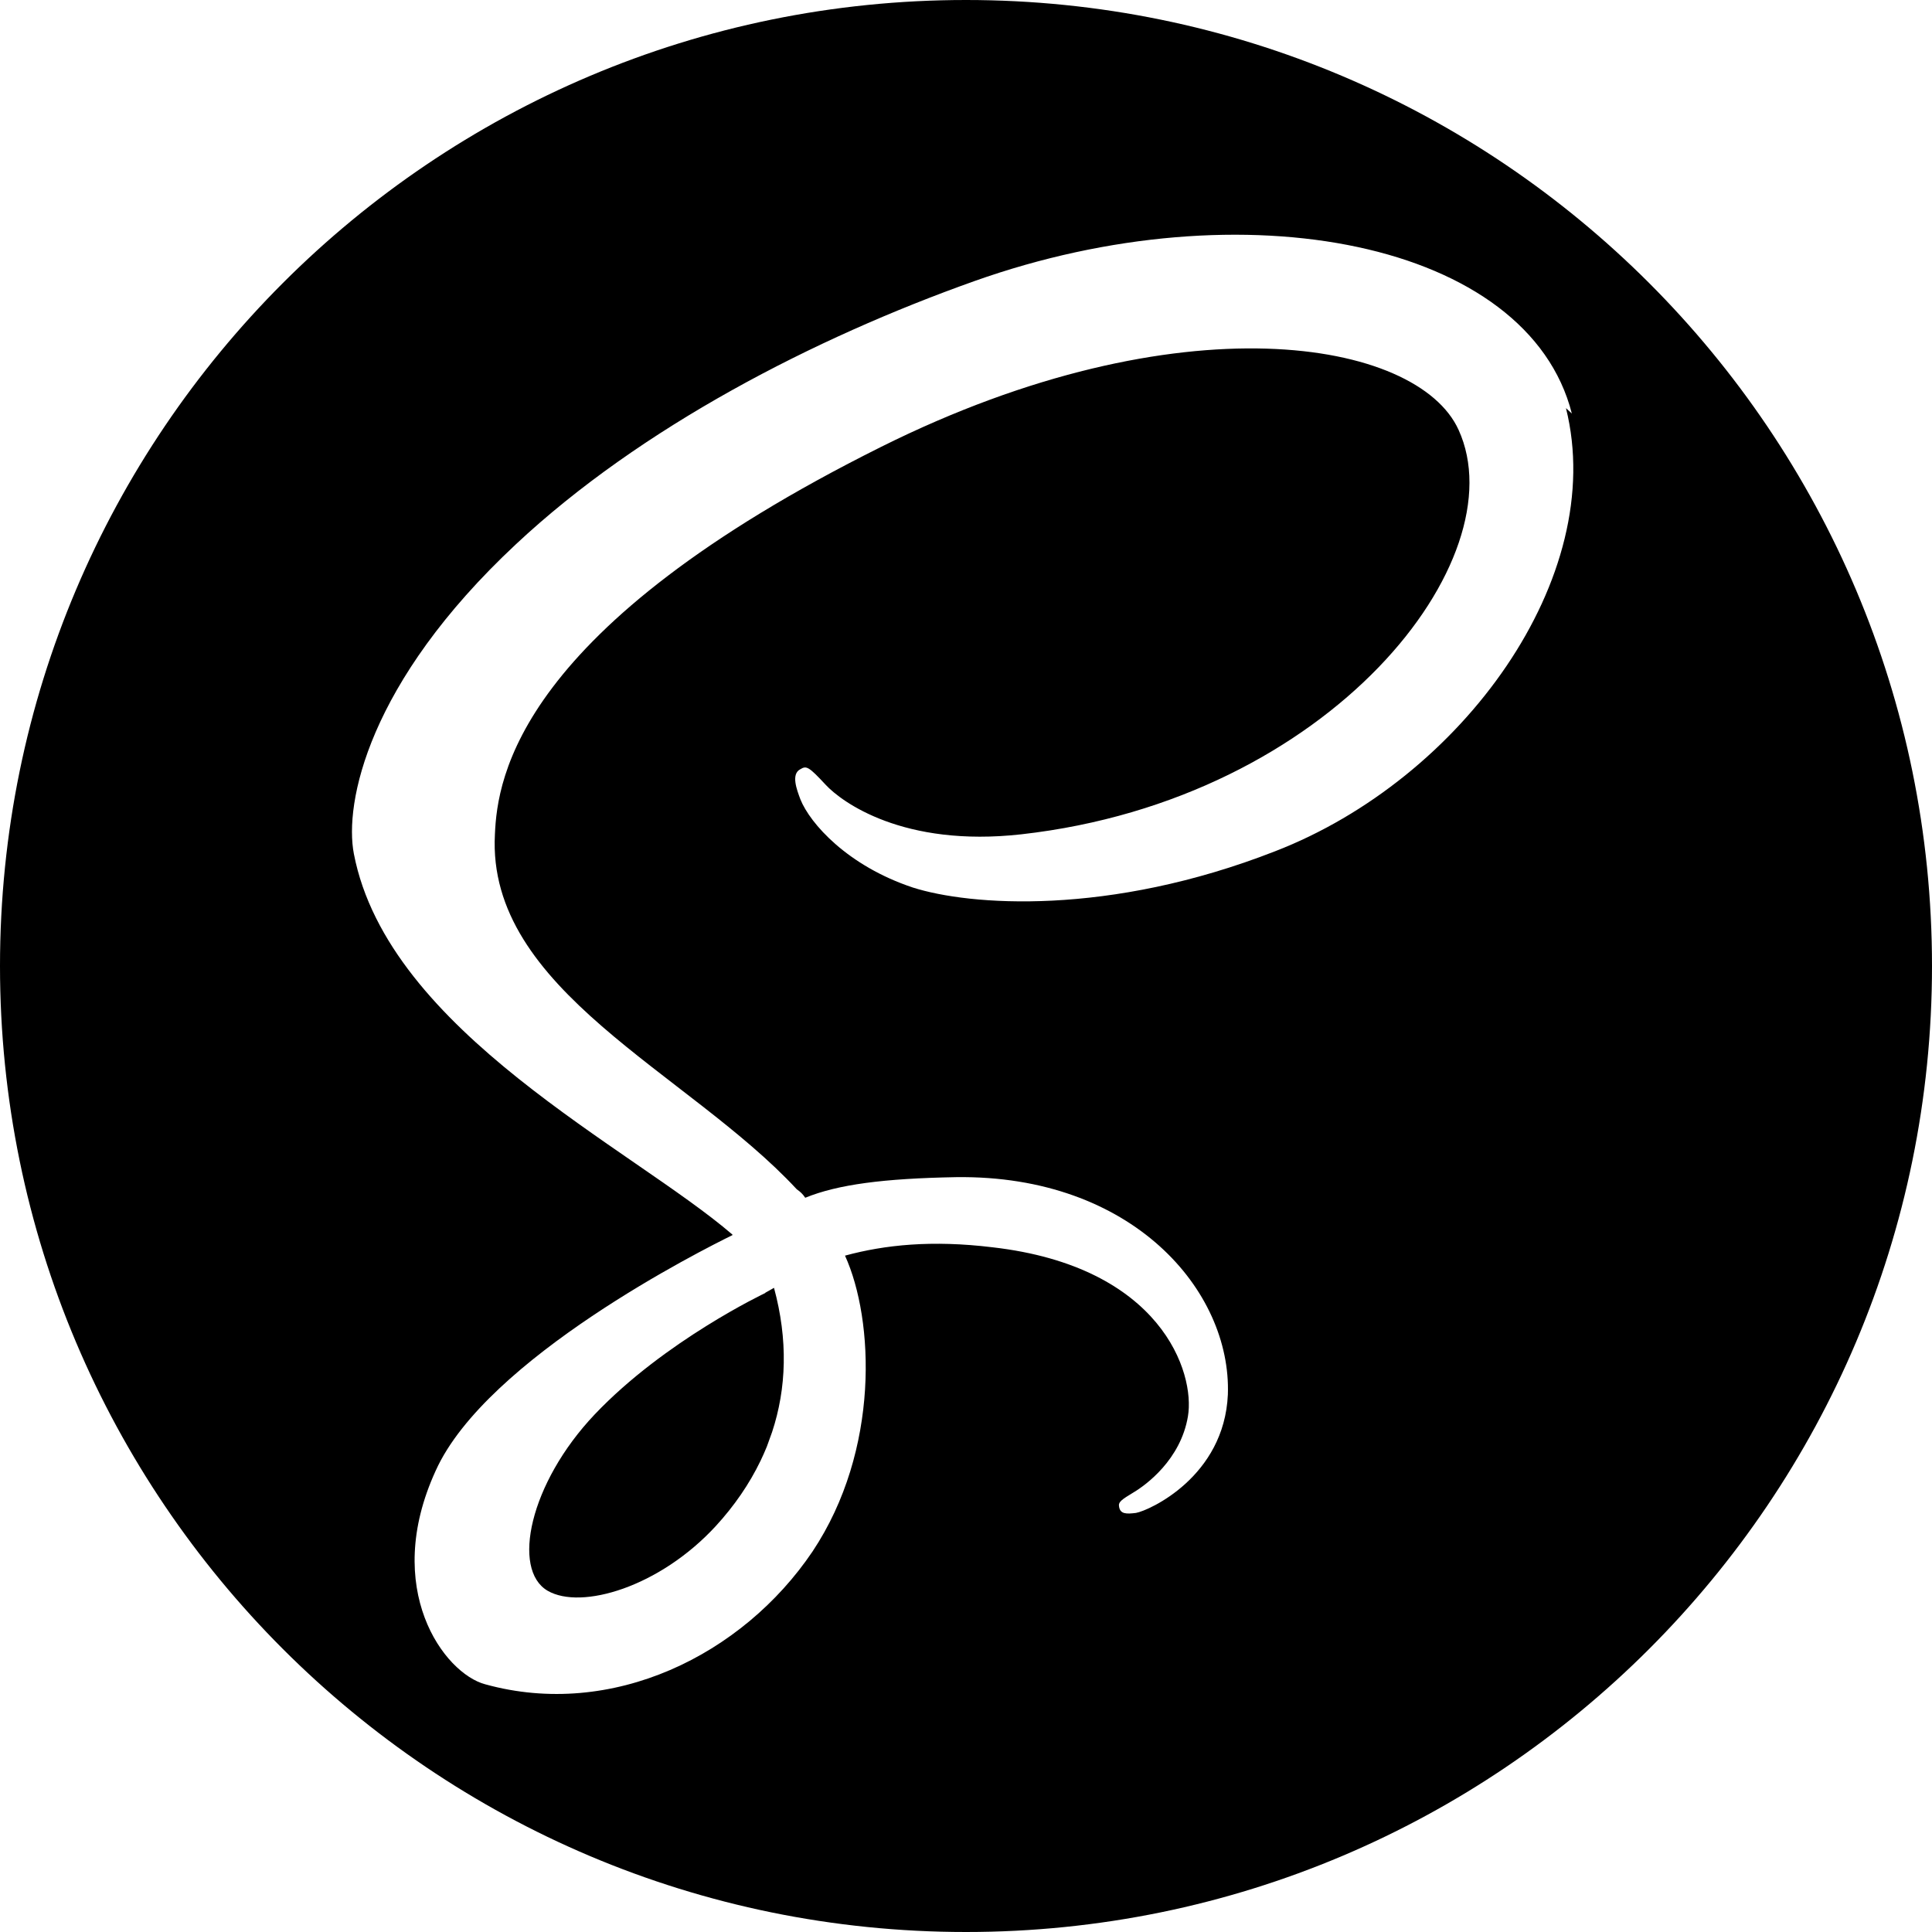
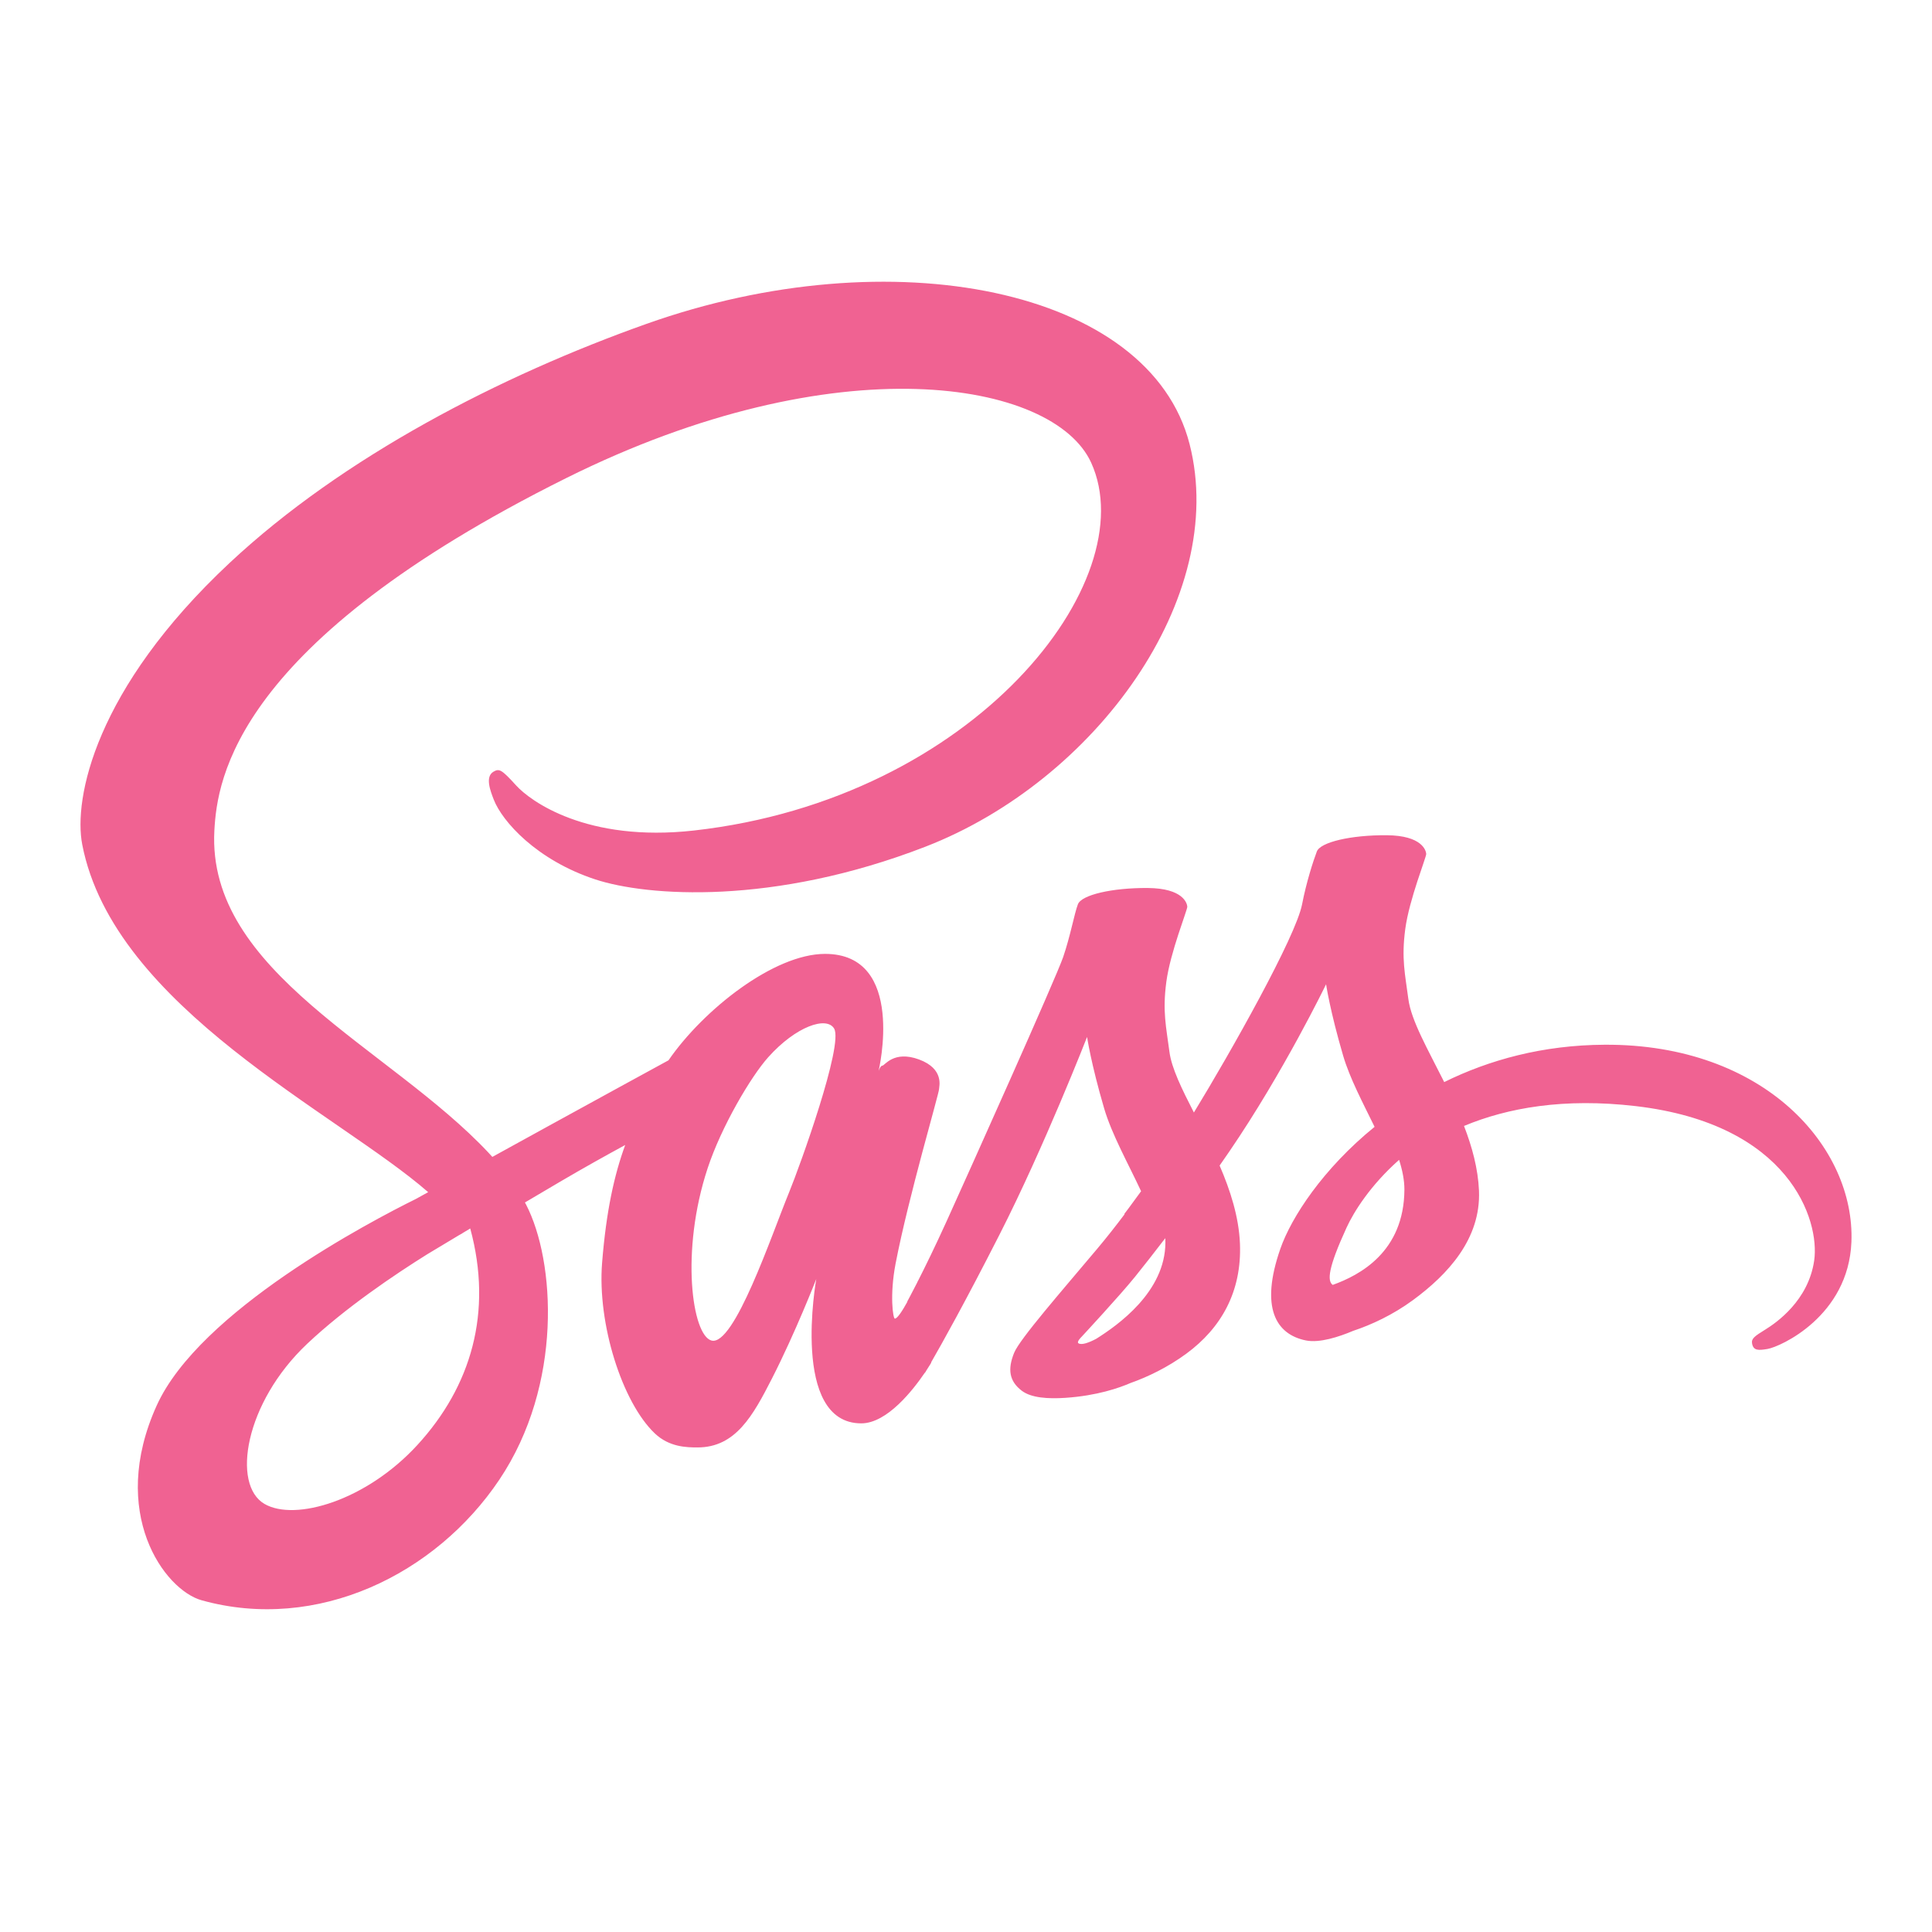
- <svg xmlns="http://www.w3.org/2000/svg" role="img" viewBox="0 0 24 24">
-   <path d="M12 0c6.627 0 12 5.373 12 12s-5.373 12-12 12S0 18.627 0 12 5.373 0 12 0zM9.615 15.998c.175.645.156 1.248-.024 1.792l-.065.18c-.024.061-.052.12-.078.176-.14.29-.326.56-.555.81-.698.759-1.672 1.047-2.09.805-.45-.262-.226-1.335.584-2.19.871-.918 2.12-1.509 2.12-1.509v-.003l.108-.061zm9.911-10.861c-.542-2.133-4.077-2.834-7.422-1.645-1.989.707-4.144 1.818-5.693 3.267C4.568 8.48 4.275 9.98 4.396 10.607c.427 2.211 3.457 3.657 4.703 4.73v.006c-.367.18-3.056 1.529-3.686 2.925-.675 1.47.105 2.521.615 2.655 1.575.436 3.195-.36 4.065-1.649.84-1.261.766-2.881.404-3.676.496-.135 1.08-.195 1.83-.104 2.101.24 2.521 1.56 2.43 2.1-.09.539-.523.854-.674.944-.15.091-.195.12-.181.181.015.09.091.09.21.075.165-.03 1.096-.45 1.141-1.471.045-1.29-1.186-2.729-3.375-2.7-.9.016-1.471.091-1.875.256-.03-.045-.061-.075-.105-.105-1.35-1.455-3.855-2.475-3.75-4.41.03-.705.285-2.564 4.8-4.814 3.705-1.846 6.661-1.335 7.171-.21.733 1.604-1.576 4.59-5.431 5.024-1.47.165-2.235-.404-2.431-.615-.209-.225-.239-.24-.314-.194-.12.06-.045.255 0 .375.12.3.585.825 1.396 1.095.704.225 2.43.359 4.5-.45 2.324-.899 4.139-3.405 3.614-5.505l.073.067z" />
+ <svg xmlns="http://www.w3.org/2000/svg" viewBox="0 0 48 48" width="48px" height="48px">
+   <path fill="#f06292" d="M39.867,25.956c-1.538,0.008-2.87,0.377-3.986,0.928c-0.408-0.815-0.822-1.532-0.891-2.065 c-0.081-0.622-0.175-0.994-0.077-1.735c0.098-0.741,0.527-1.791,0.521-1.87c-0.006-0.079-0.096-0.456-0.983-0.463 c-0.887-0.006-1.646,0.171-1.735,0.405c-0.089,0.234-0.26,0.761-0.366,1.311c-0.155,0.804-1.771,3.673-2.688,5.173 c-0.3-0.586-0.555-1.102-0.608-1.51c-0.081-0.622-0.175-0.994-0.077-1.735c0.098-0.741,0.527-1.791,0.521-1.87 c-0.006-0.079-0.096-0.456-0.983-0.463c-0.887-0.006-1.646,0.171-1.735,0.405c-0.089,0.234-0.185,0.781-0.366,1.311 c-0.182,0.529-2.329,5.314-2.892,6.555c-0.287,0.632-0.536,1.14-0.712,1.486c-0.001-0.001-0.001-0.002-0.001-0.002 s-0.011,0.023-0.029,0.062c-0.151,0.295-0.24,0.458-0.24,0.458s0.001,0.002,0.003,0.006c-0.12,0.217-0.248,0.418-0.311,0.418 c-0.044,0-0.133-0.577,0.019-1.369c0.32-1.66,1.087-4.248,1.08-4.338c-0.004-0.046,0.143-0.497-0.501-0.733 c-0.626-0.229-0.849,0.153-0.906,0.154c-0.055,0.001-0.096,0.135-0.096,0.135s0.697-2.911-1.33-2.911 c-1.268,0-3.024,1.387-3.889,2.644c-0.546,0.298-1.715,0.936-2.954,1.617c-0.476,0.262-0.962,0.529-1.423,0.783 c-0.031-0.035-0.063-0.069-0.095-0.104c-2.459-2.623-7.003-4.478-6.811-8.005c0.07-1.282,0.516-4.658,8.733-8.752 c6.731-3.354,12.12-2.431,13.051-0.386c1.33,2.923-2.88,8.354-9.87,9.138c-2.663,0.299-4.066-0.734-4.415-1.118 c-0.367-0.405-0.422-0.423-0.559-0.347c-0.223,0.124-0.082,0.481,0,0.694c0.209,0.543,1.065,1.506,2.525,1.986 c1.285,0.422,4.412,0.653,8.193-0.81c4.236-1.638,7.543-6.196,6.571-10.005c-0.988-3.874-7.412-5.148-13.492-2.988 C12.44,9.332,8.523,11.35,5.706,13.984c-3.349,3.132-3.883,5.859-3.663,6.998c0.782,4.048,6.361,6.684,8.595,8.637 c-0.11,0.061-0.214,0.118-0.308,0.17c-1.12,0.554-5.373,2.78-6.437,5.131c-1.207,2.667,0.192,4.581,1.118,4.839 c2.869,0.798,5.813-0.638,7.396-2.998c1.582-2.359,1.389-5.432,0.663-6.834c-0.009-0.017-0.019-0.034-0.028-0.052 c0.289-0.171,0.584-0.345,0.876-0.517c0.57-0.335,1.13-0.647,1.615-0.911c-0.272,0.744-0.471,1.637-0.574,2.926 c-0.122,1.514,0.499,3.471,1.311,4.241c0.358,0.339,0.788,0.347,1.06,0.347c0.945,0,1.376-0.786,1.851-1.716 c0.582-1.14,1.099-2.468,1.099-2.468s-0.648,3.586,1.118,3.586c0.644,0,1.291-0.835,1.58-1.26c0.001,0.005,0.001,0.007,0.001,0.007 s0.017-0.028,0.05-0.083c0.067-0.102,0.105-0.167,0.105-0.167s0.001-0.007,0.003-0.019c0.259-0.449,0.833-1.473,1.693-3.162 c1.112-2.182,2.178-4.916,2.178-4.916s0.099,0.668,0.424,1.774c0.191,0.65,0.597,1.369,0.918,2.059 c-0.258,0.358-0.416,0.563-0.416,0.563s0.001,0.004,0.004,0.011c-0.206,0.274-0.437,0.569-0.679,0.857 c-0.878,1.045-1.923,2.239-2.063,2.583c-0.165,0.406-0.126,0.704,0.193,0.945c0.233,0.175,0.647,0.203,1.08,0.174 c0.789-0.053,1.343-0.249,1.617-0.368c0.427-0.151,0.924-0.388,1.39-0.731c0.861-0.633,1.38-1.538,1.33-2.738 c-0.028-0.661-0.238-1.316-0.505-1.934c0.078-0.112,0.156-0.226,0.235-0.34c1.357-1.984,2.41-4.164,2.41-4.164 s0.099,0.668,0.424,1.774c0.164,0.559,0.489,1.17,0.781,1.768c-1.276,1.037-2.067,2.242-2.342,3.032 c-0.508,1.462-0.11,2.124,0.636,2.275c0.338,0.068,0.816-0.087,1.175-0.239c0.447-0.148,0.984-0.395,1.486-0.764 c0.861-0.633,1.689-1.519,1.639-2.718c-0.023-0.546-0.171-1.088-0.372-1.608c1.082-0.451,2.482-0.701,4.266-0.493 c3.827,0.447,4.577,2.836,4.434,3.836c-0.144,1-0.946,1.55-1.215,1.716c-0.268,0.166-0.35,0.224-0.328,0.347 c0.033,0.179,0.157,0.173,0.386,0.134c0.315-0.053,2.009-0.813,2.082-2.659C46.089,28.509,43.844,25.935,39.867,25.956z M10.37,35.9 c-1.268,1.383-3.038,1.905-3.798,1.465c-0.82-0.475-0.495-2.511,1.06-3.979c0.948-0.894,2.172-1.718,2.984-2.225 c0.185-0.111,0.456-0.274,0.786-0.472c0.055-0.031,0.086-0.048,0.086-0.048l-0.001-0.002c0.064-0.038,0.129-0.077,0.196-0.118 C12.25,32.61,11.701,34.449,10.37,35.9z M19.605,29.623c-0.441,1.076-1.365,3.83-1.928,3.682c-0.483-0.127-0.777-2.22-0.096-4.28 c0.342-1.037,1.074-2.276,1.504-2.757c0.692-0.774,1.454-1.027,1.639-0.713C20.959,25.955,19.882,28.948,19.605,29.623z M27.234,33.263c-0.187,0.098-0.359,0.159-0.438,0.112c-0.059-0.035,0.077-0.164,0.077-0.164s0.954-1.027,1.33-1.494 c0.219-0.272,0.472-0.595,0.748-0.955c0.002,0.036,0.003,0.072,0.003,0.107C28.952,32.099,27.764,32.929,27.234,33.263z M33.111,31.923c-0.14-0.099-0.116-0.42,0.343-1.421c0.18-0.393,0.592-1.054,1.306-1.686c0.083,0.26,0.133,0.509,0.132,0.741 C34.883,31.105,33.779,31.683,33.111,31.923z" />
</svg>
